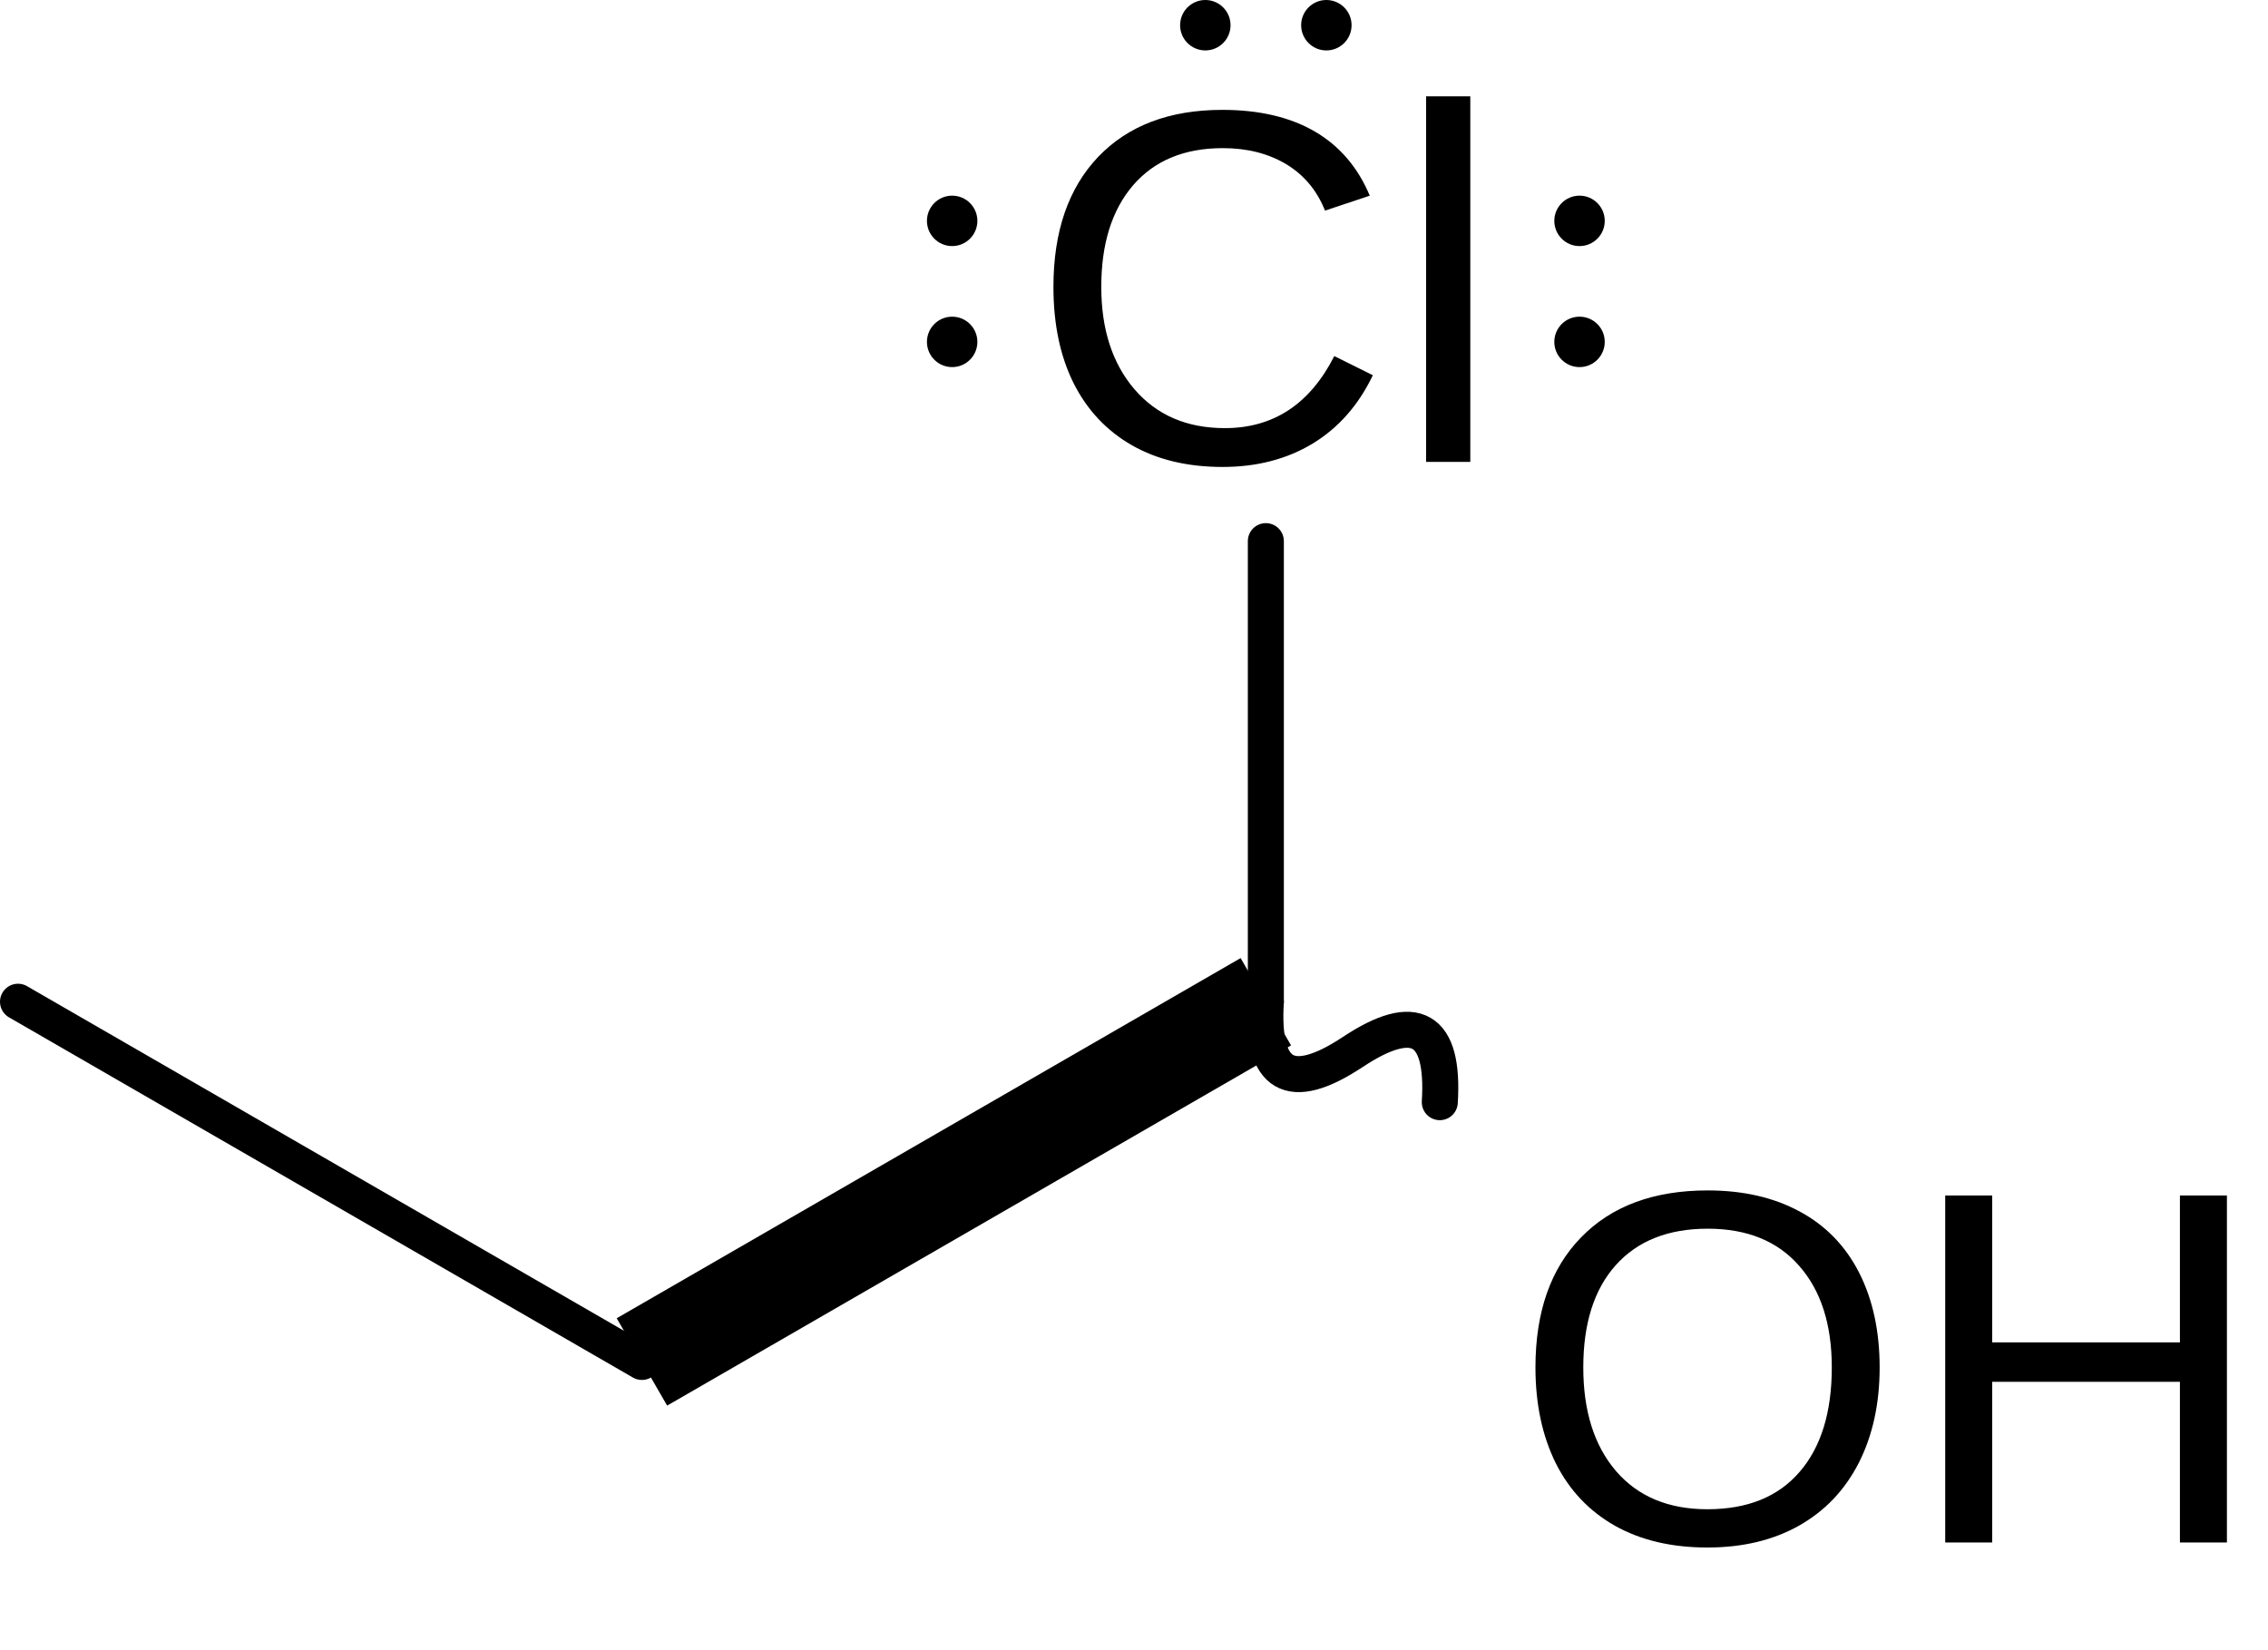
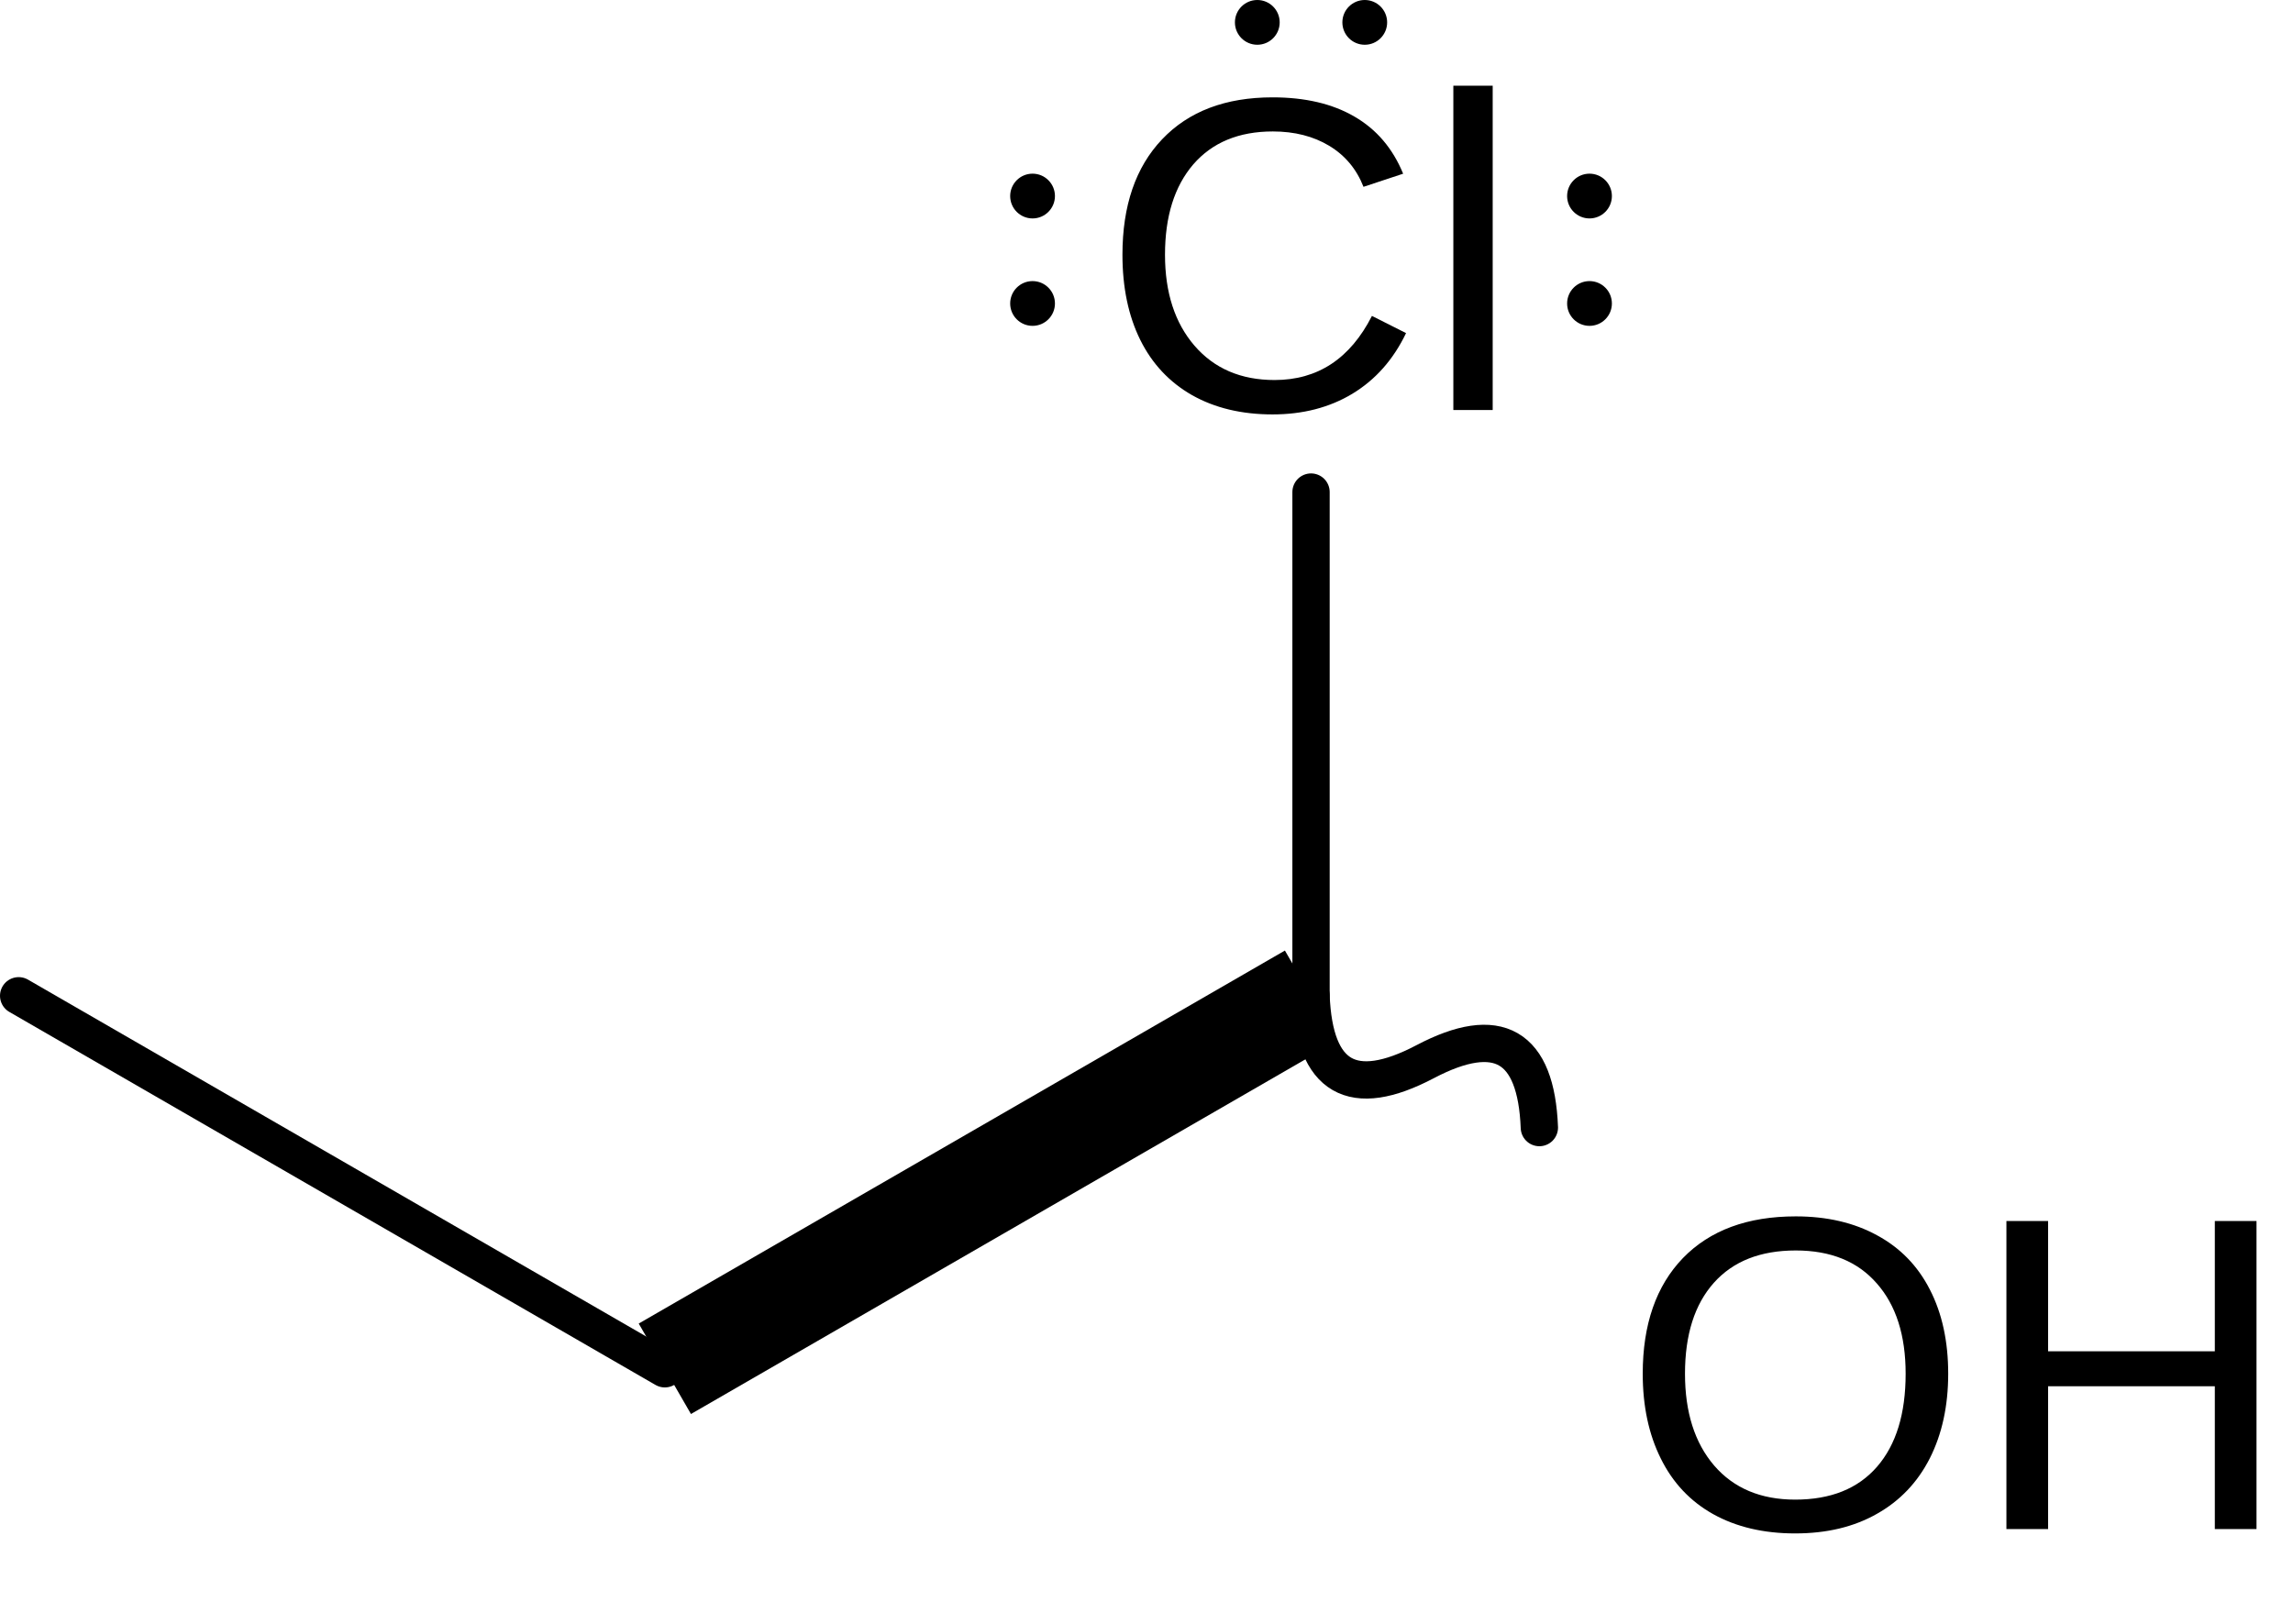
- <svg xmlns="http://www.w3.org/2000/svg" width="125.92pt" height="91.584pt" viewBox="0 0 125.92 91.584">
-   <g transform="translate(70.28 55.624)" fill="none" stroke-linecap="round" stroke-linejoin="round">
+ <svg xmlns="http://www.w3.org/2000/svg" width="122.92pt" height="87.072pt" viewBox="0 0 122.92 87.072">
+   <g transform="translate(70.28 53.392)" fill="none" stroke-linecap="round" stroke-linejoin="round">
    <polygon points="1.4,2.425 -33.24,22.425 -36.04,17.575 -1.4,-2.425" fill="#000000" stroke="none" />
-     <path d="M0 0Q-0.386 6.244 4.829 2.788Q10.043 -0.668 9.658 5.576" stroke="#000000" stroke-width="2" />
-     <path d="M0 0L0 -25.576" stroke="#000000" stroke-width="2" />
+     <path d="M0 0Q0.26 6.616 6.12 3.533Q11.98 0.451 12.24 7.067" stroke="#000000" stroke-width="2" />
+     <path d="M0 0L0 -27.008" stroke="#000000" stroke-width="2" />
    <path d="M-34.64 20L-69.28 0" stroke="#000000" stroke-width="2" />
-     <text x="13.64" y="30.024" font-family="Arial, Helvetica, sans-serif" font-size="28" fill="#000000" stroke="none" xml:space="preserve">OH</text>
-     <text x="-13.216" y="-29.976" font-family="Arial, Helvetica, sans-serif" font-size="28" fill="#000000" stroke="none" xml:space="preserve">Cl</text>
-     <circle cx="-3.36" cy="-54.224" r="1.4" fill="#000000" stroke="none" />
-     <circle cx="3.36" cy="-54.224" r="1.4" fill="#000000" stroke="none" />
-     <circle cx="17.416" cy="-43.36" r="1.4" fill="#000000" stroke="none" />
-     <circle cx="17.416" cy="-36.64" r="1.4" fill="#000000" stroke="none" />
-     <circle cx="-17.416" cy="-43.36" r="1.4" fill="#000000" stroke="none" />
-     <circle cx="-17.416" cy="-36.64" r="1.4" fill="#000000" stroke="none" />
+     <text x="16.64" y="28.592" font-family="Arial, Helvetica, sans-serif" font-size="24" fill="#000000" stroke="none" xml:space="preserve">OH</text>
+     <text x="-11.328" y="-31.408" font-family="Arial, Helvetica, sans-serif" font-size="24" fill="#000000" stroke="none" xml:space="preserve">Cl</text>
+     <circle cx="-2.88" cy="-52.192" r="1.2" fill="#000000" stroke="none" />
+     <circle cx="2.88" cy="-52.192" r="1.2" fill="#000000" stroke="none" />
+     <circle cx="14.928" cy="-42.88" r="1.2" fill="#000000" stroke="none" />
+     <circle cx="14.928" cy="-37.12" r="1.2" fill="#000000" stroke="none" />
+     <circle cx="-14.928" cy="-42.88" r="1.2" fill="#000000" stroke="none" />
+     <circle cx="-14.928" cy="-37.12" r="1.2" fill="#000000" stroke="none" />
  </g>
</svg>
